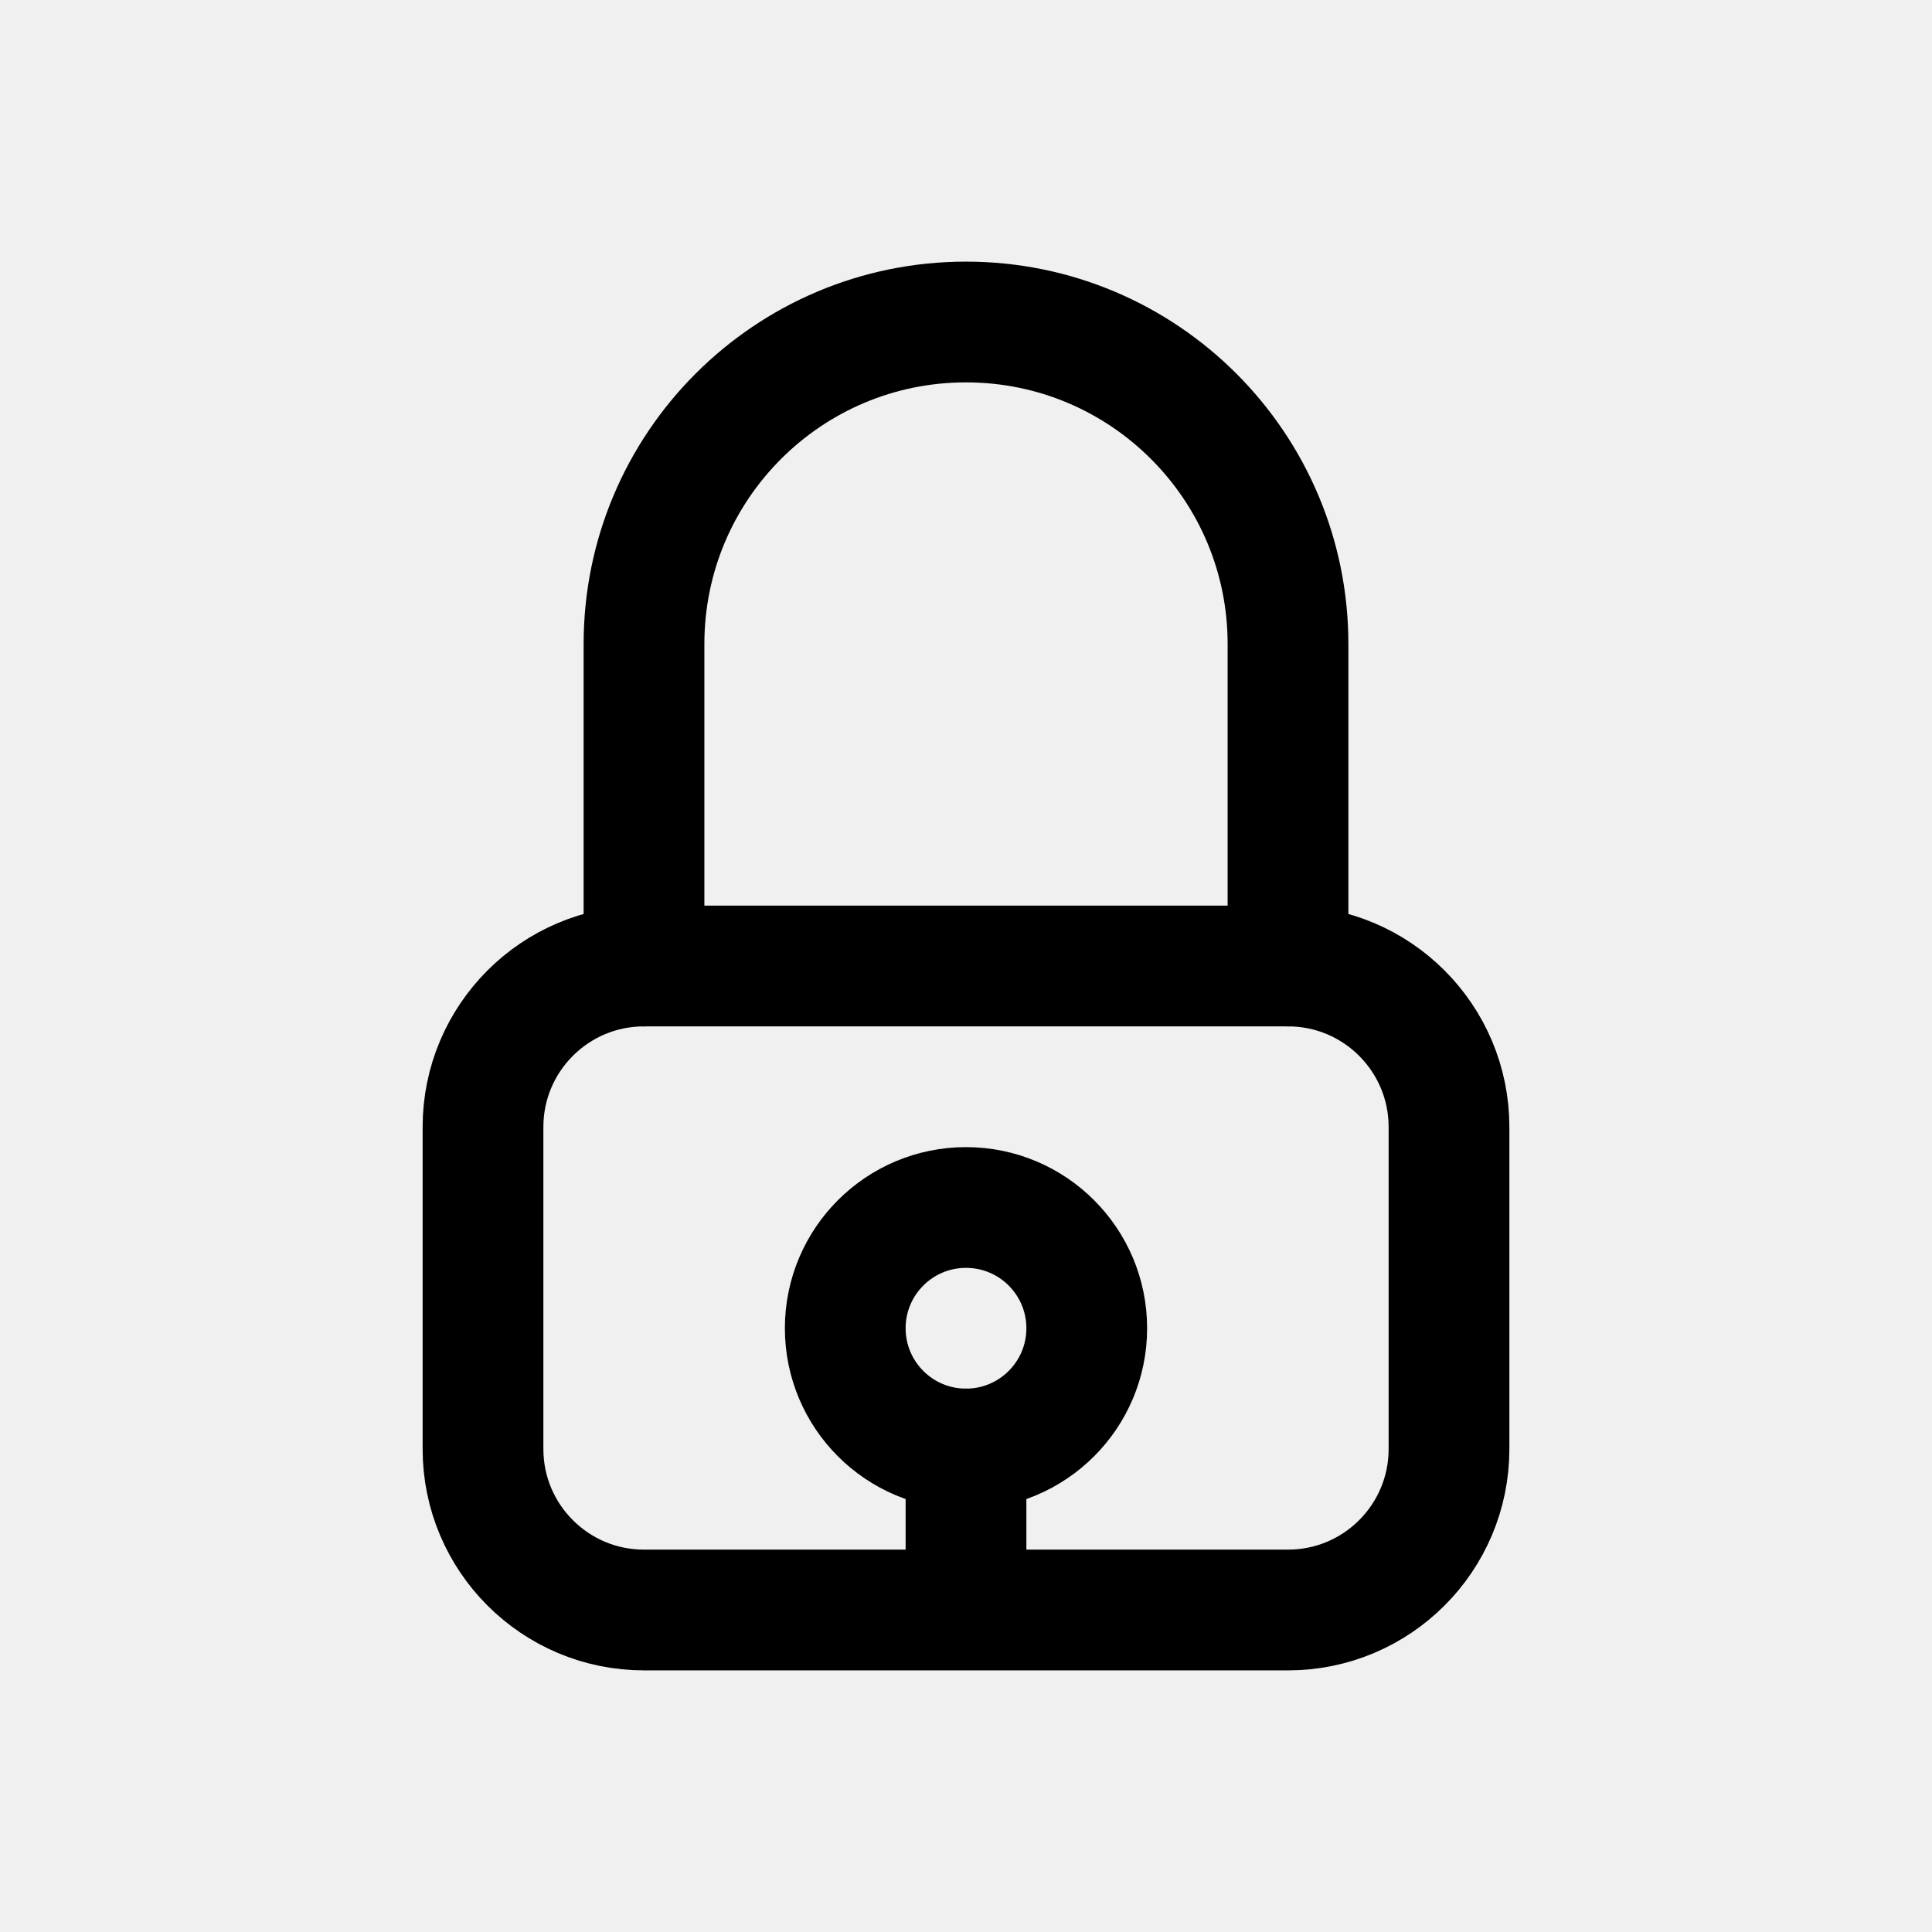
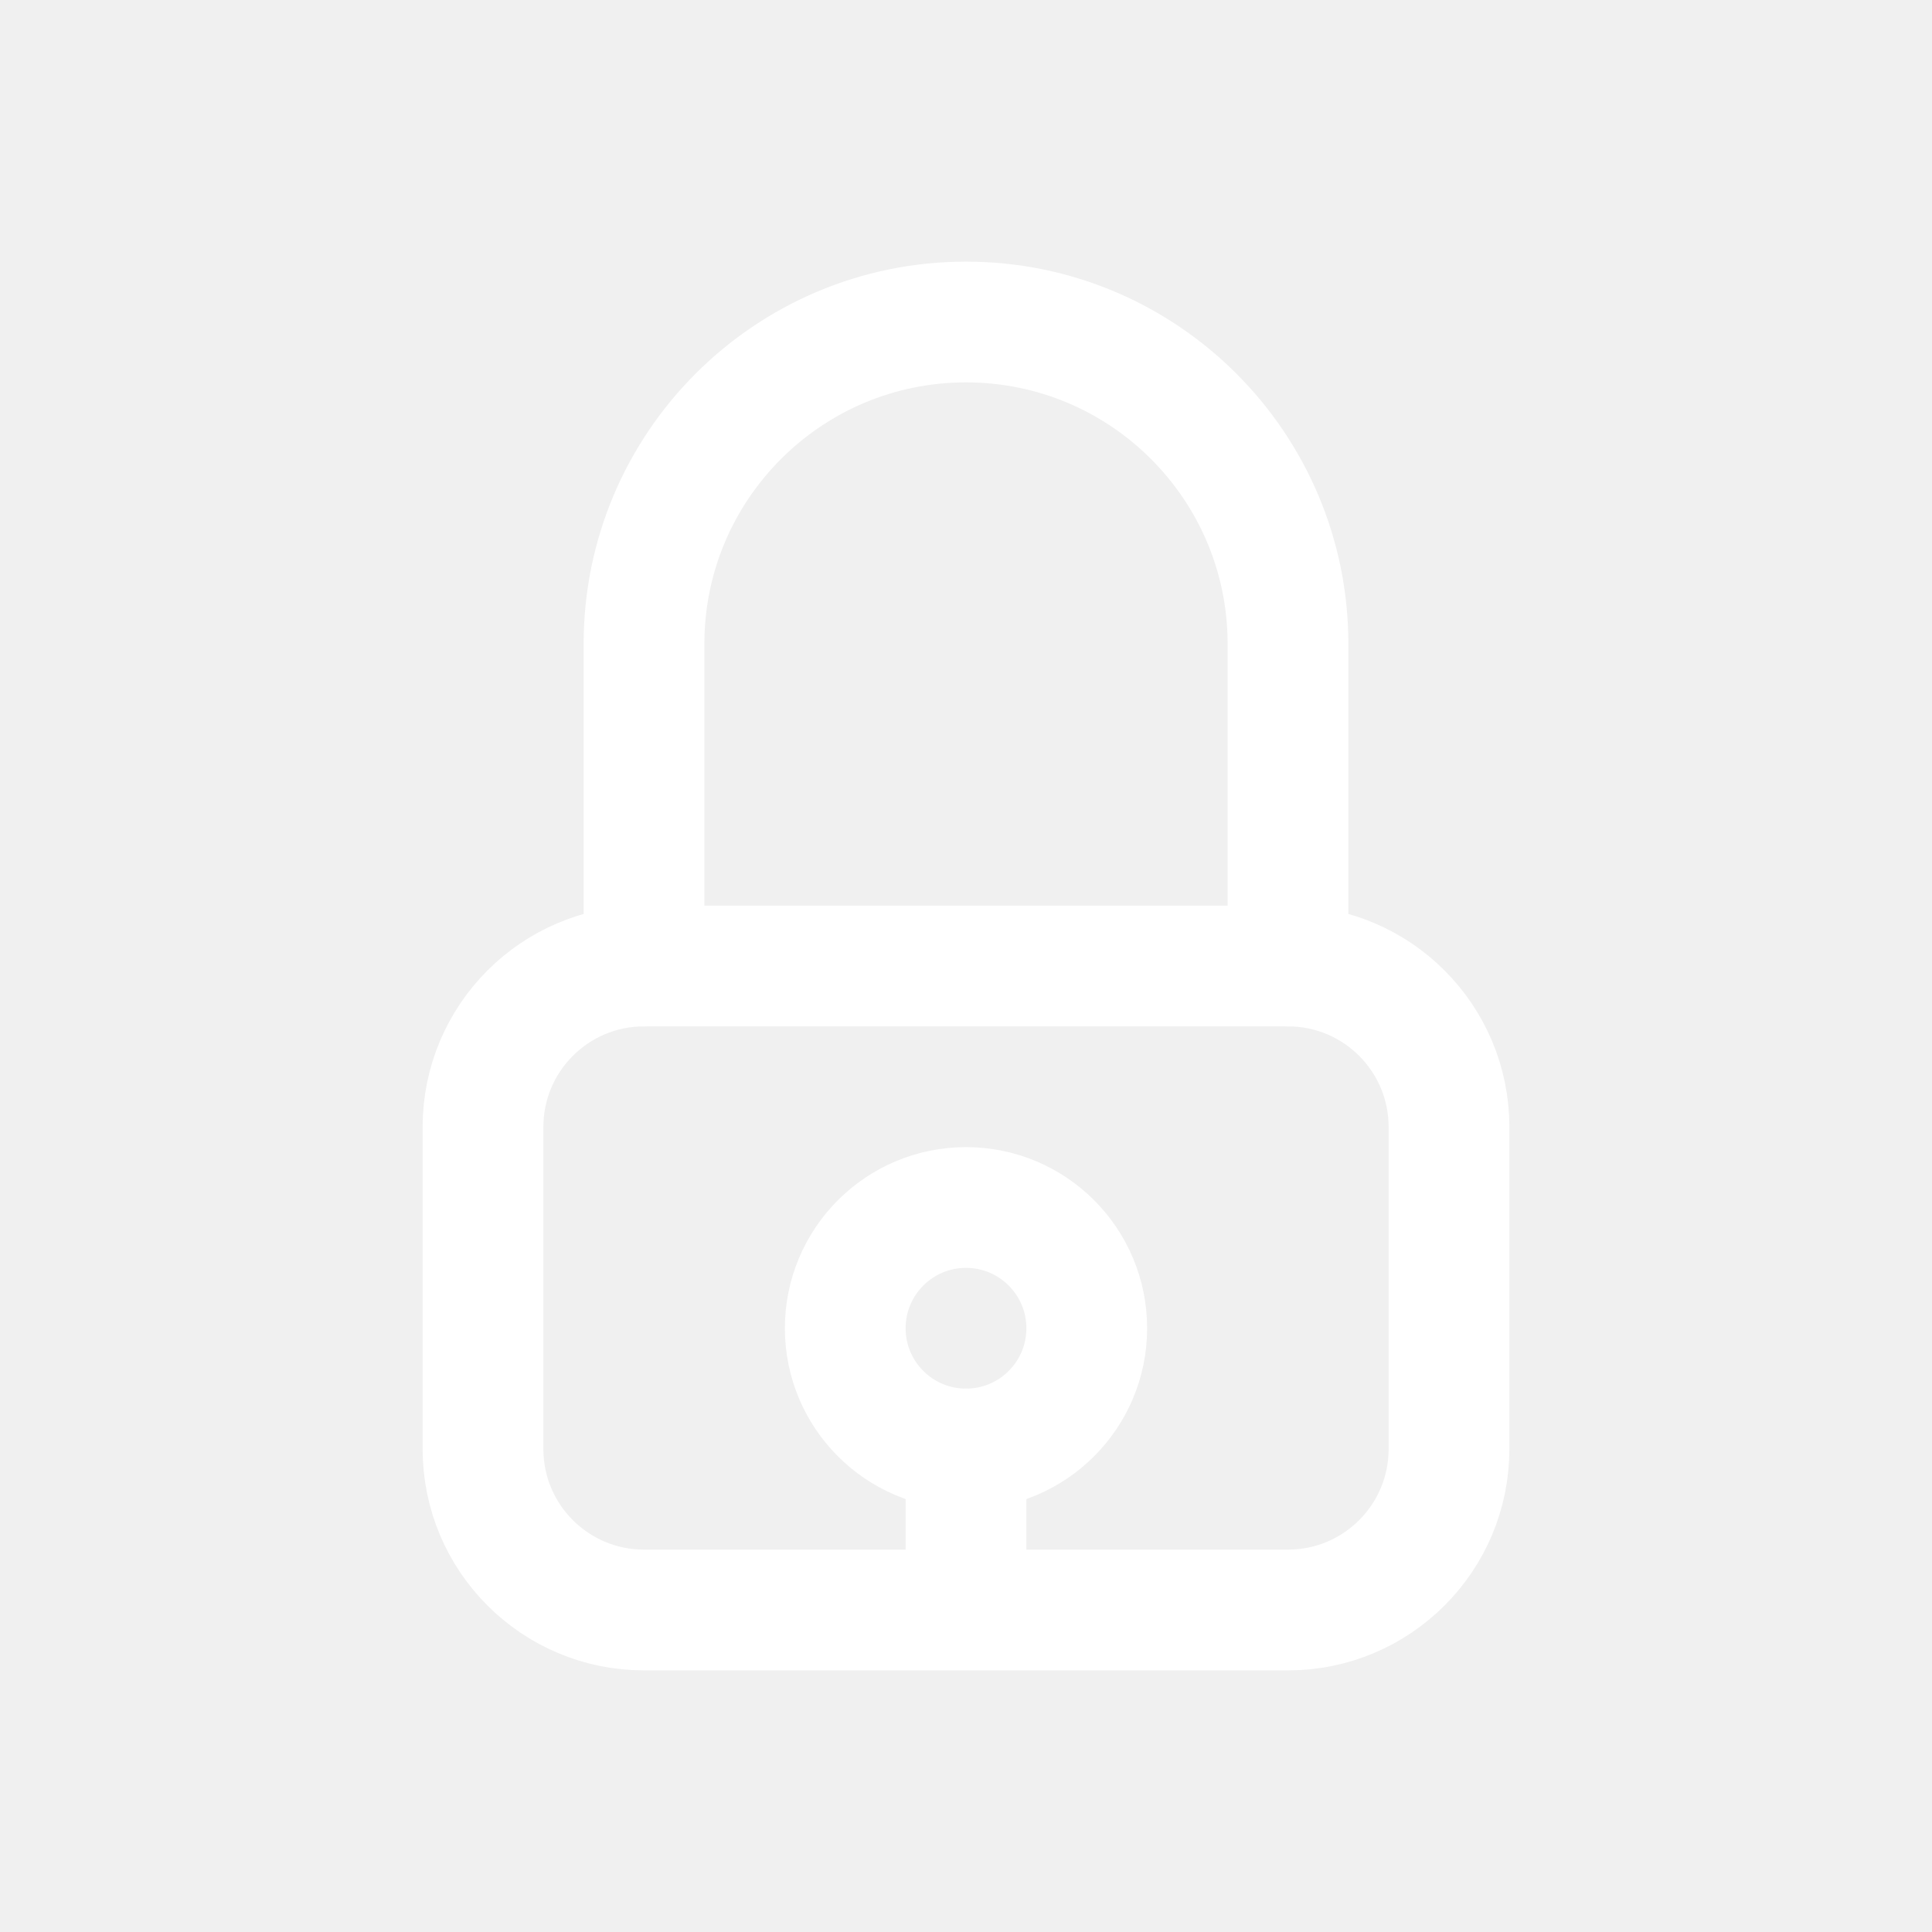
- <svg xmlns="http://www.w3.org/2000/svg" viewBox="0 0 24 24" fill="none" stroke="currentColor" stroke-width="1.5" stroke-linecap="round" stroke-linejoin="round">
+ <svg xmlns="http://www.w3.org/2000/svg" viewBox="0 0 24 24" fill="none" stroke="white" stroke-width="1.5" stroke-linecap="round" stroke-linejoin="round">
  <rect x="6" y="12" width="12" height="8" rx="2" />
  <path d="M8 12V8a4 4 0 0 1 8 0v4" />
  <circle cx="12" cy="16.5" r="1.5" />
  <path d="M12 18v1.5" />
</svg>
